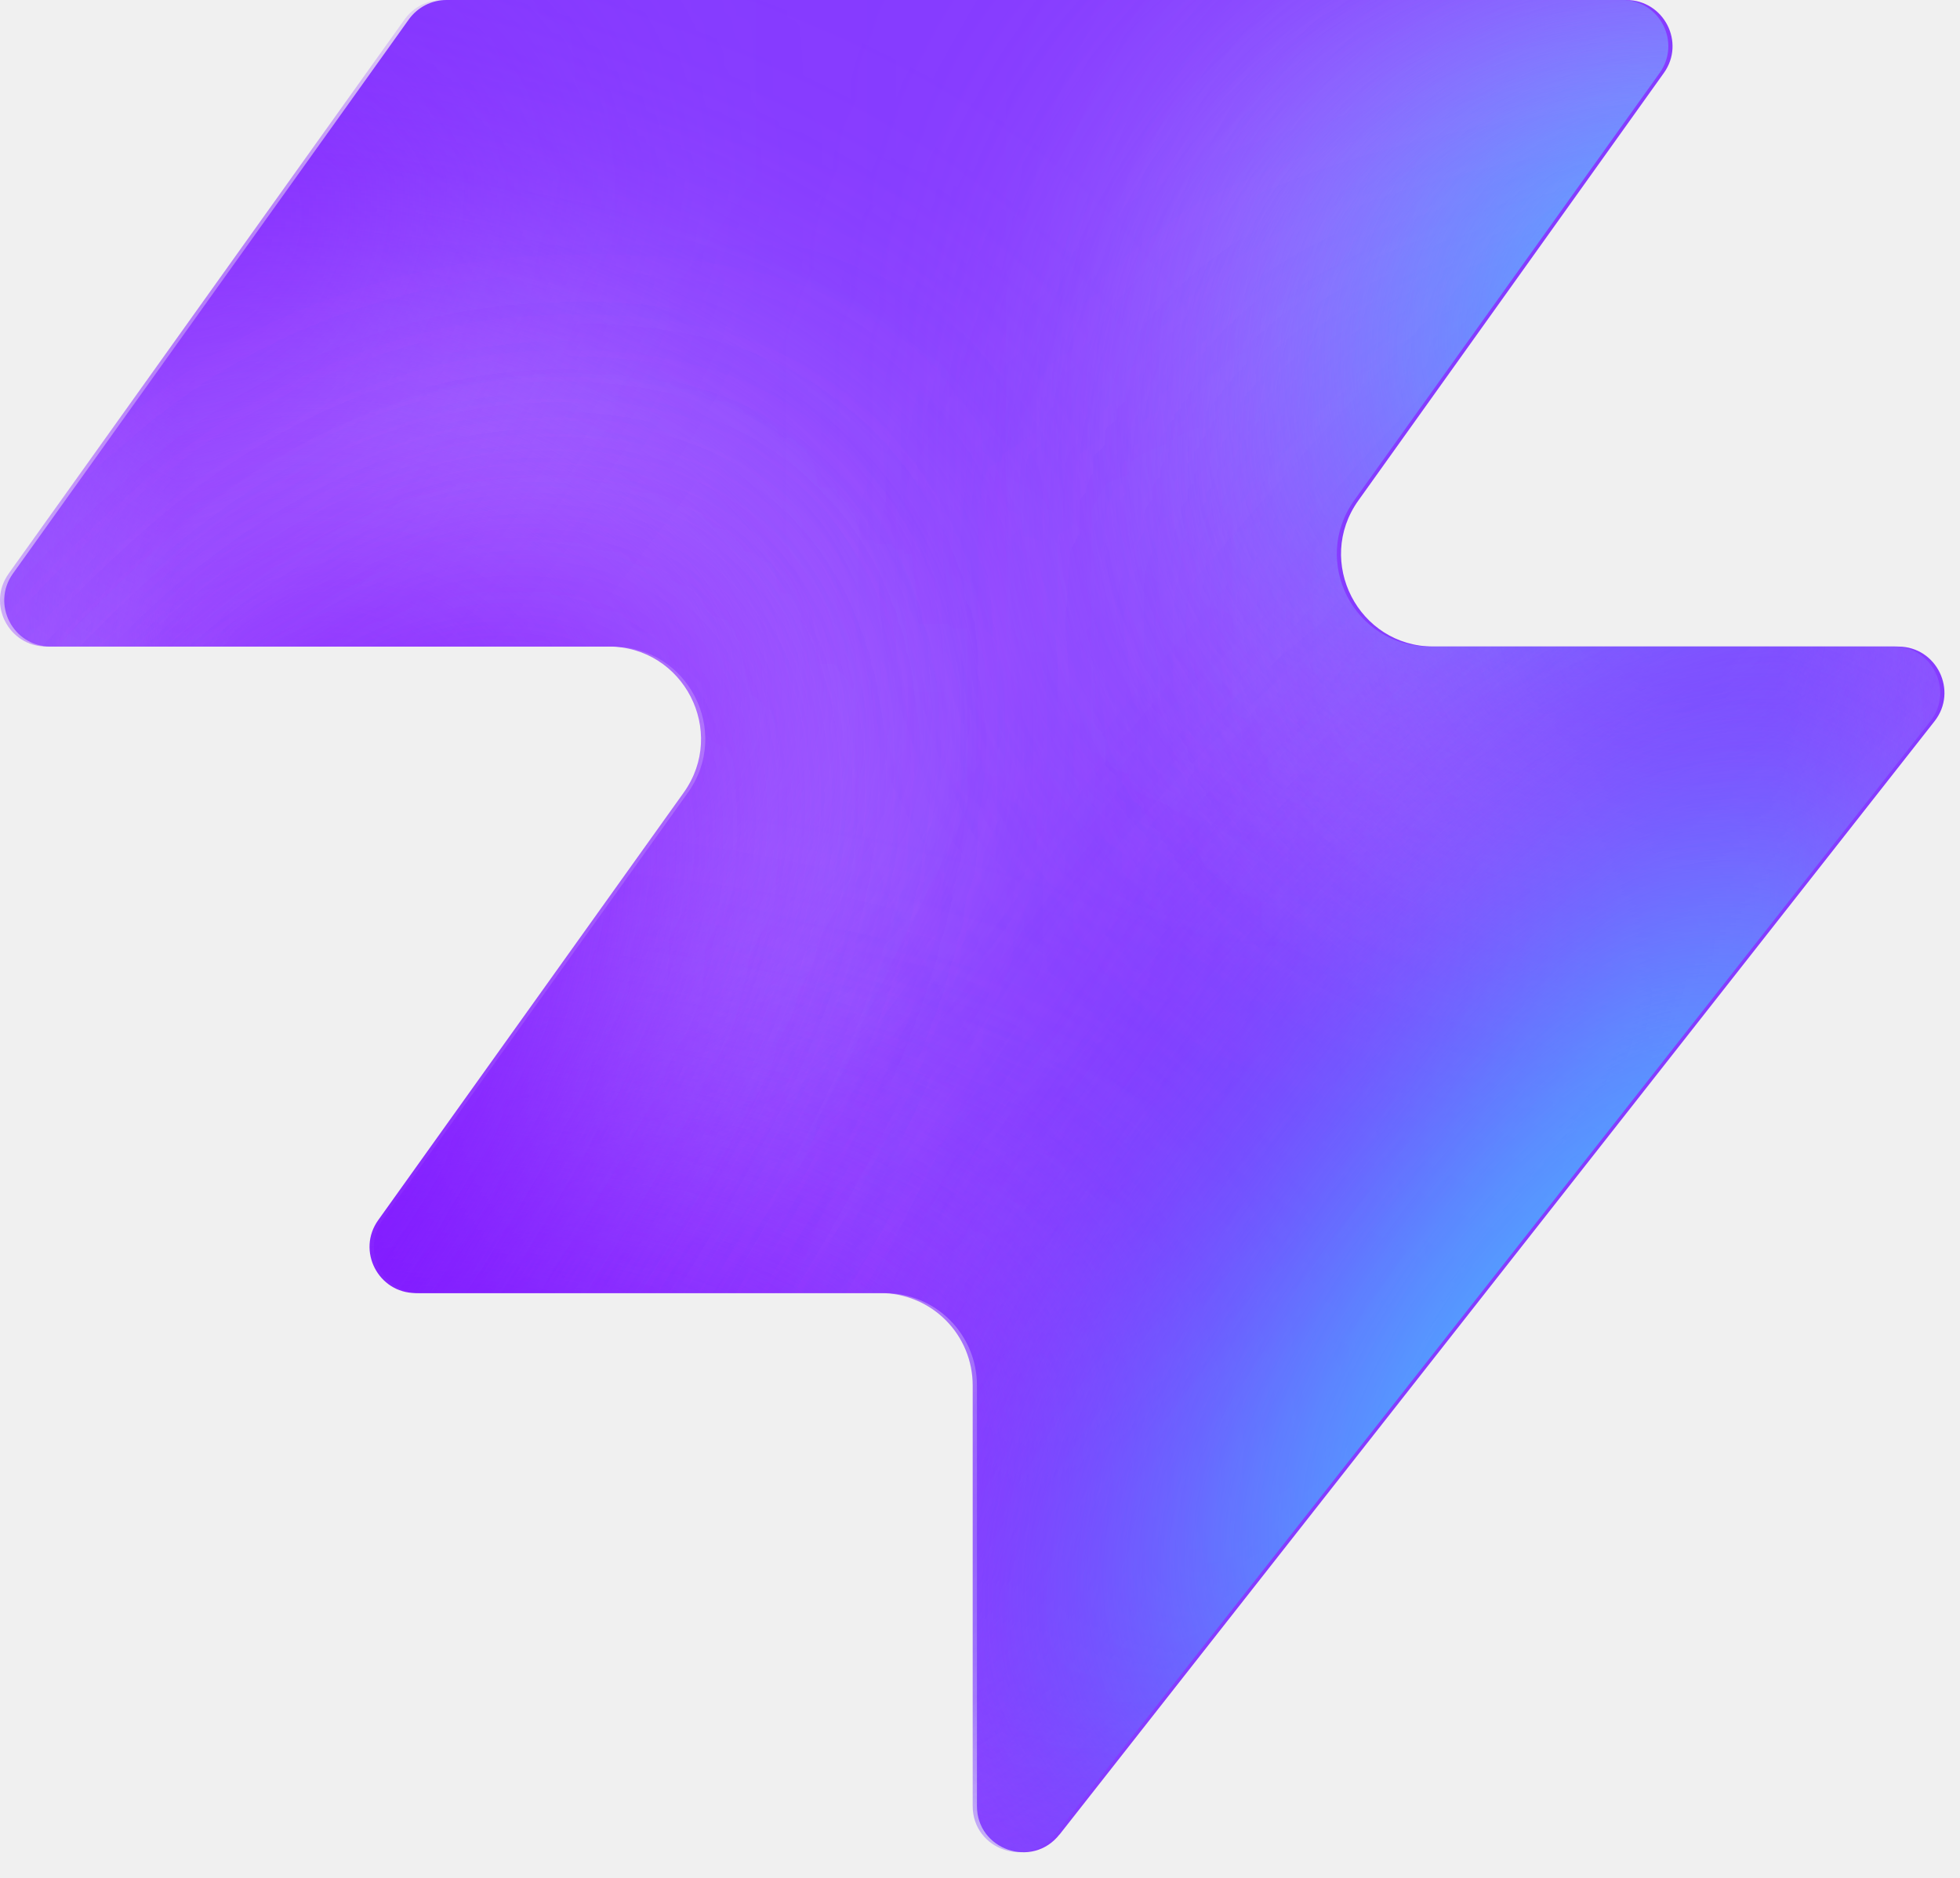
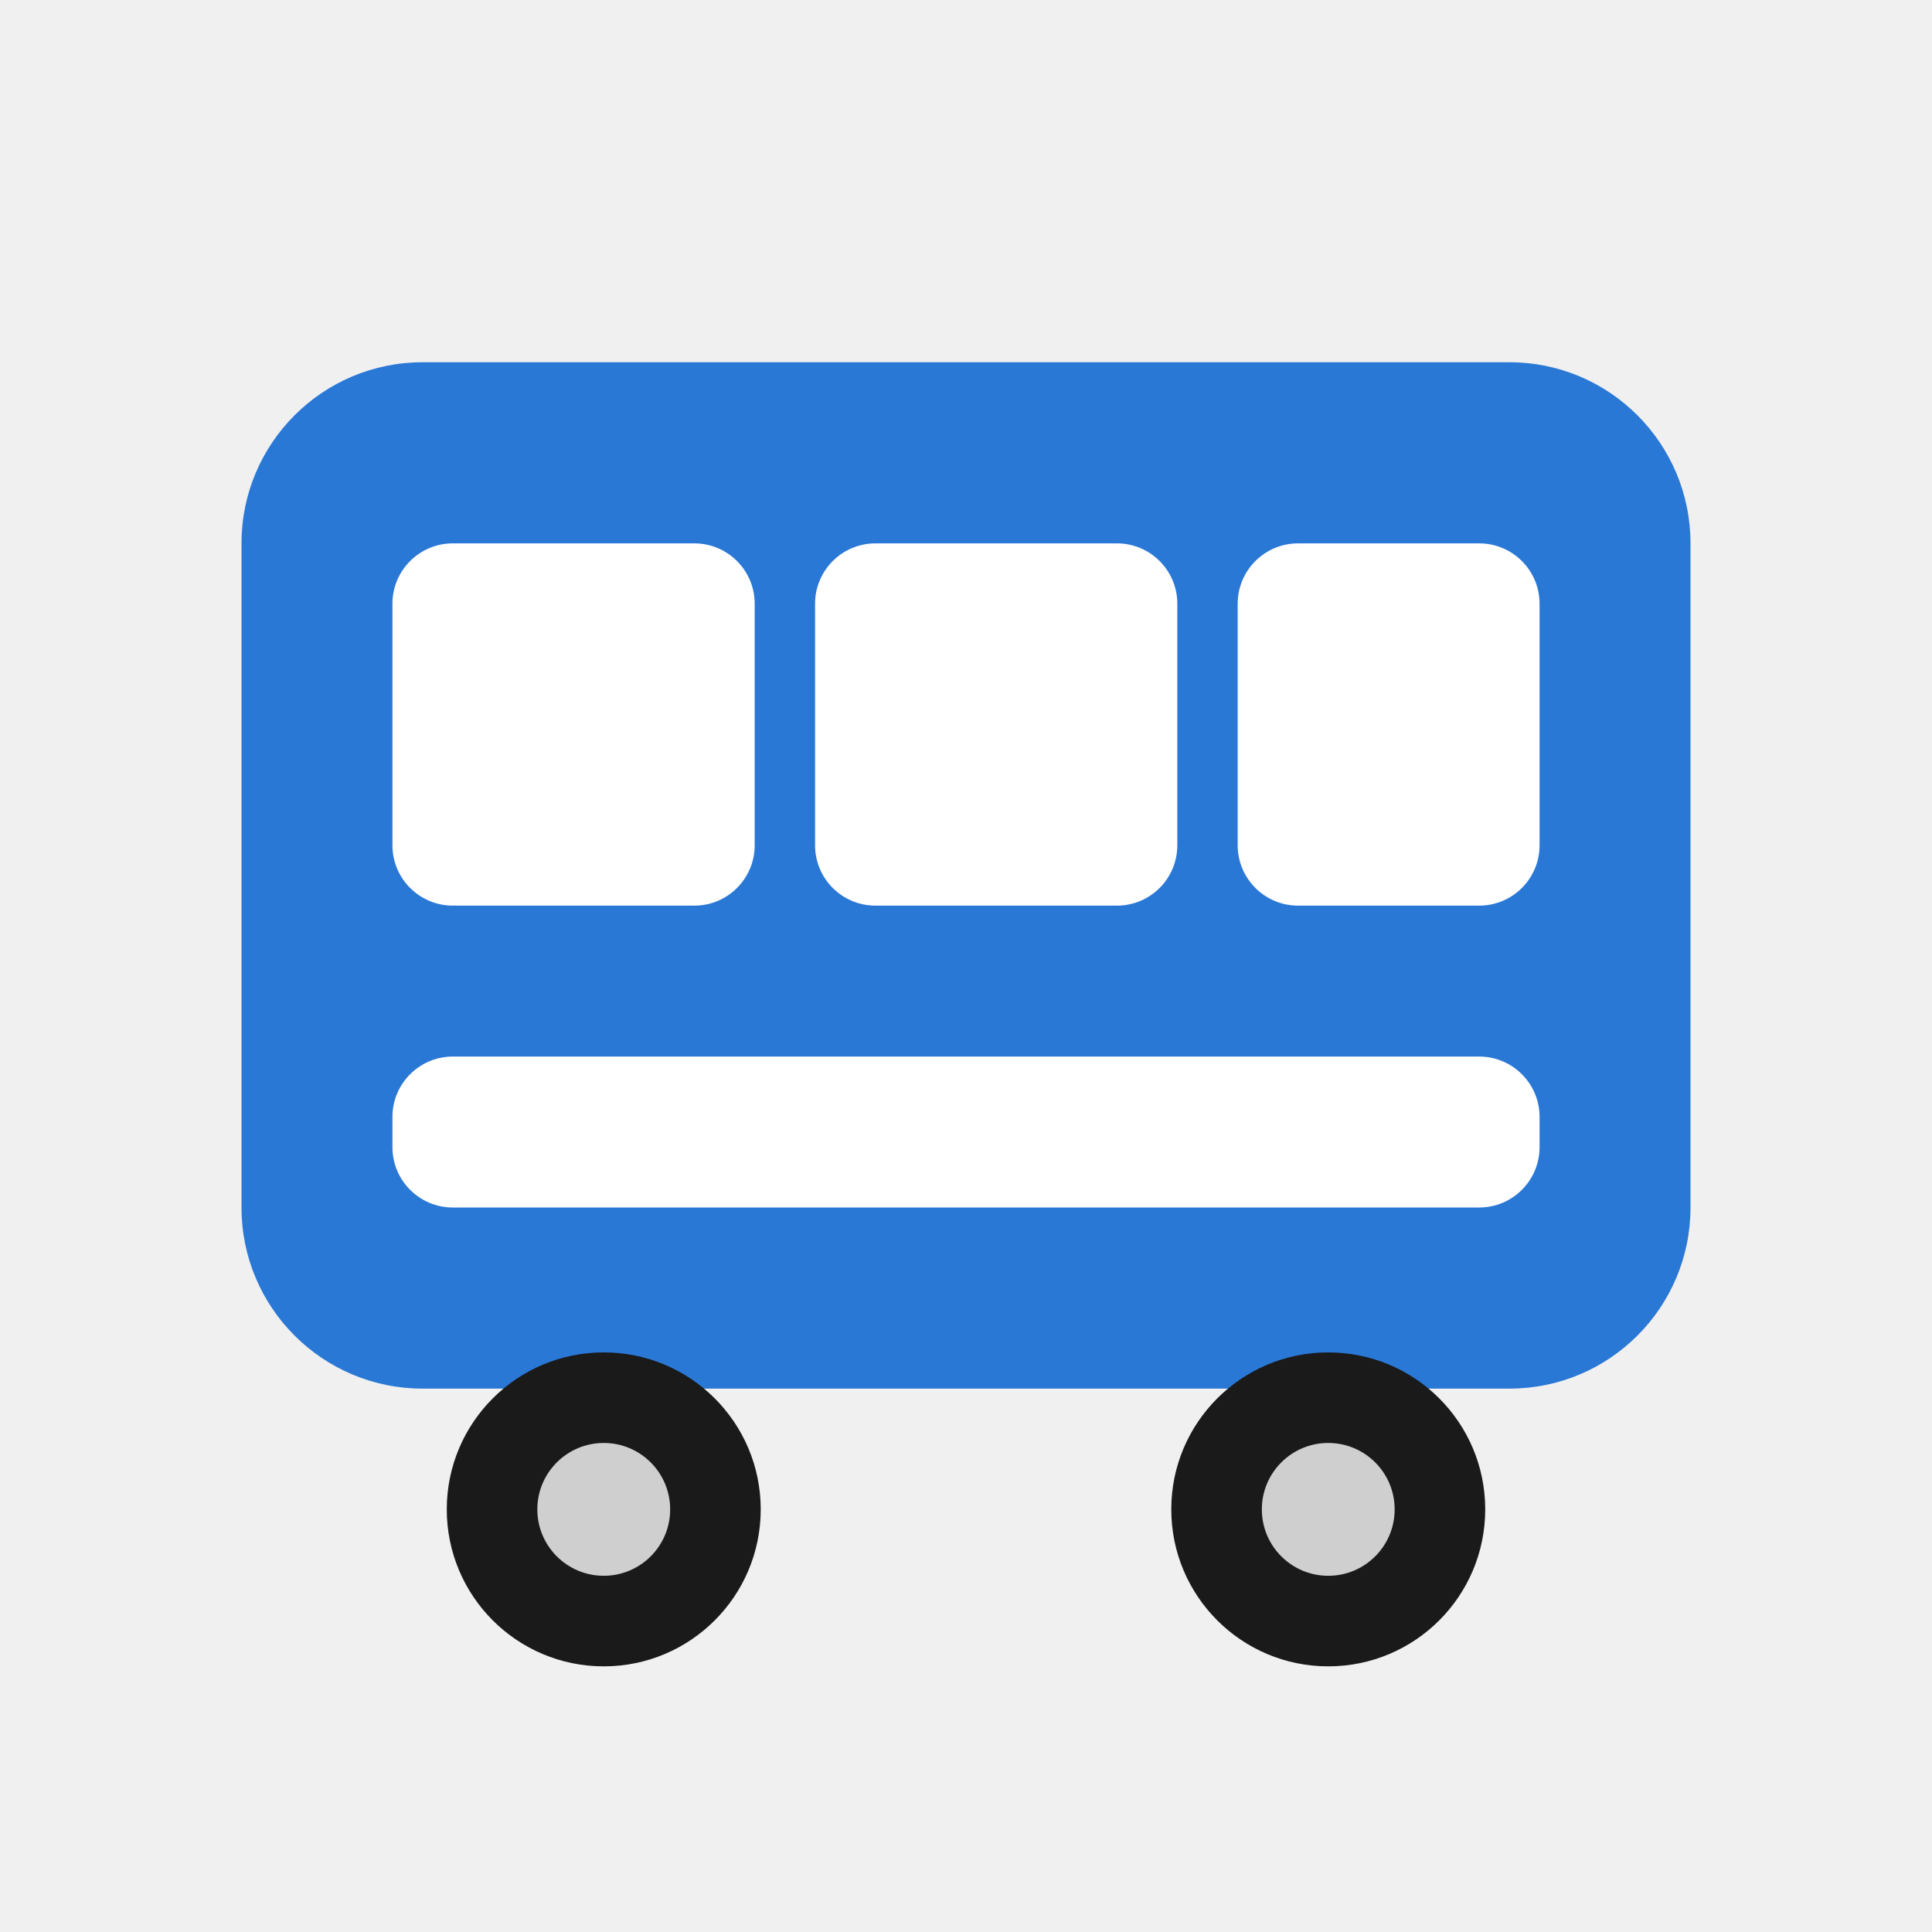
- <svg xmlns="http://www.w3.org/2000/svg" width="48" height="46" fill="none" viewBox="0 0 48 46">
-   <path fill="#863bff" d="M25.946 44.938c-.664.845-2.021.375-2.021-.698V33.937a2.26 2.26 0 0 0-2.262-2.262H10.287c-.92 0-1.456-1.04-.92-1.788l7.48-10.471c1.07-1.497 0-3.578-1.842-3.578H1.237c-.92 0-1.456-1.04-.92-1.788L10.013.474c.214-.297.556-.474.92-.474h28.894c.92 0 1.456 1.04.92 1.788l-7.48 10.471c-1.07 1.498 0 3.579 1.842 3.579h11.377c.943 0 1.473 1.088.89 1.83L25.947 44.94z" style="fill:#863bff;fill:color(display-p3 .525 .23 1);fill-opacity:1" />
-   <mask id="a" width="48" height="46" x="0" y="0" maskUnits="userSpaceOnUse" style="mask-type:alpha">
-     <path fill="#000" d="M25.842 44.938c-.664.844-2.021.375-2.021-.698V33.937a2.26 2.26 0 0 0-2.262-2.262H10.183c-.92 0-1.456-1.04-.92-1.788l7.48-10.471c1.07-1.498 0-3.579-1.842-3.579H1.133c-.92 0-1.456-1.04-.92-1.787L9.91.473c.214-.297.556-.474.92-.474h28.894c.92 0 1.456 1.04.92 1.788l-7.48 10.471c-1.07 1.498 0 3.578 1.842 3.578h11.377c.943 0 1.473 1.088.89 1.832L25.843 44.94z" style="fill:#000;fill-opacity:1" />
-   </mask>
-   <g mask="url(#a)">
-     <g filter="url(#b)">
-       <ellipse cx="5.508" cy="14.704" fill="#ede6ff" rx="5.508" ry="14.704" style="fill:#ede6ff;fill:color(display-p3 .927 .903 1);fill-opacity:1" transform="matrix(.00324 1 1 -.00324 -4.47 31.516)" />
-     </g>
-     <g filter="url(#c)">
-       <ellipse cx="10.399" cy="29.851" fill="#ede6ff" rx="10.399" ry="29.851" style="fill:#ede6ff;fill:color(display-p3 .927 .903 1);fill-opacity:1" transform="matrix(.00324 1 1 -.00324 -39.328 7.883)" />
-     </g>
-     <g filter="url(#d)">
-       <ellipse cx="5.508" cy="30.487" fill="#7e14ff" rx="5.508" ry="30.487" style="fill:#7e14ff;fill:color(display-p3 .492 .077 1);fill-opacity:1" transform="rotate(89.814 -25.913 -14.639)scale(1 -1)" />
-     </g>
-     <g filter="url(#e)">
-       <ellipse cx="5.508" cy="30.599" fill="#7e14ff" rx="5.508" ry="30.599" style="fill:#7e14ff;fill:color(display-p3 .492 .077 1);fill-opacity:1" transform="rotate(89.814 -32.644 -3.334)scale(1 -1)" />
-     </g>
-     <g filter="url(#f)">
-       <ellipse cx="5.508" cy="30.599" fill="#7e14ff" rx="5.508" ry="30.599" style="fill:#7e14ff;fill:color(display-p3 .492 .077 1);fill-opacity:1" transform="matrix(.00324 1 1 -.00324 -34.34 30.47)" />
-     </g>
-     <g filter="url(#g)">
-       <ellipse cx="14.072" cy="22.078" fill="#ede6ff" rx="14.072" ry="22.078" style="fill:#ede6ff;fill:color(display-p3 .927 .903 1);fill-opacity:1" transform="rotate(93.35 24.506 48.493)scale(-1 1)" />
-     </g>
-     <g filter="url(#h)">
-       <ellipse cx="3.47" cy="21.501" fill="#7e14ff" rx="3.47" ry="21.501" style="fill:#7e14ff;fill:color(display-p3 .492 .077 1);fill-opacity:1" transform="rotate(89.009 28.708 47.59)scale(-1 1)" />
-     </g>
-     <g filter="url(#i)">
-       <ellipse cx="3.47" cy="21.501" fill="#7e14ff" rx="3.47" ry="21.501" style="fill:#7e14ff;fill:color(display-p3 .492 .077 1);fill-opacity:1" transform="rotate(89.009 28.708 47.59)scale(-1 1)" />
-     </g>
-     <g filter="url(#j)">
-       <ellipse cx=".387" cy="8.972" fill="#7e14ff" rx="4.407" ry="29.108" style="fill:#7e14ff;fill:color(display-p3 .492 .077 1);fill-opacity:1" transform="rotate(39.51 .387 8.972)" />
-     </g>
-     <g filter="url(#k)">
-       <ellipse cx="47.523" cy="-6.092" fill="#7e14ff" rx="4.407" ry="29.108" style="fill:#7e14ff;fill:color(display-p3 .492 .077 1);fill-opacity:1" transform="rotate(37.892 47.523 -6.092)" />
-     </g>
-     <g filter="url(#l)">
-       <ellipse cx="41.412" cy="6.333" fill="#47bfff" rx="5.971" ry="9.665" style="fill:#47bfff;fill:color(display-p3 .28 .748 1);fill-opacity:1" transform="rotate(37.892 41.412 6.333)" />
-     </g>
-     <g filter="url(#m)">
-       <ellipse cx="-1.879" cy="38.332" fill="#7e14ff" rx="4.407" ry="29.108" style="fill:#7e14ff;fill:color(display-p3 .492 .077 1);fill-opacity:1" transform="rotate(37.892 -1.88 38.332)" />
-     </g>
-     <g filter="url(#n)">
-       <ellipse cx="-1.879" cy="38.332" fill="#7e14ff" rx="4.407" ry="29.108" style="fill:#7e14ff;fill:color(display-p3 .492 .077 1);fill-opacity:1" transform="rotate(37.892 -1.88 38.332)" />
-     </g>
-     <g filter="url(#o)">
-       <ellipse cx="35.651" cy="29.907" fill="#7e14ff" rx="4.407" ry="29.108" style="fill:#7e14ff;fill:color(display-p3 .492 .077 1);fill-opacity:1" transform="rotate(37.892 35.651 29.907)" />
-     </g>
-     <g filter="url(#p)">
-       <ellipse cx="38.418" cy="32.4" fill="#47bfff" rx="5.971" ry="15.297" style="fill:#47bfff;fill:color(display-p3 .28 .748 1);fill-opacity:1" transform="rotate(37.892 38.418 32.4)" />
-     </g>
-   </g>
-   <defs>
-     <filter id="b" width="60.045" height="41.654" x="-19.77" y="16.149" color-interpolation-filters="sRGB" filterUnits="userSpaceOnUse">
-       <feFlood flood-opacity="0" result="BackgroundImageFix" />
-       <feBlend in="SourceGraphic" in2="BackgroundImageFix" result="shape" />
-       <feGaussianBlur result="effect1_foregroundBlur_2002_17158" stdDeviation="7.659" />
-     </filter>
-     <filter id="c" width="90.34" height="51.437" x="-54.613" y="-7.533" color-interpolation-filters="sRGB" filterUnits="userSpaceOnUse">
-       <feFlood flood-opacity="0" result="BackgroundImageFix" />
-       <feBlend in="SourceGraphic" in2="BackgroundImageFix" result="shape" />
-       <feGaussianBlur result="effect1_foregroundBlur_2002_17158" stdDeviation="7.659" />
-     </filter>
-     <filter id="d" width="79.355" height="29.4" x="-49.64" y="2.03" color-interpolation-filters="sRGB" filterUnits="userSpaceOnUse">
-       <feFlood flood-opacity="0" result="BackgroundImageFix" />
-       <feBlend in="SourceGraphic" in2="BackgroundImageFix" result="shape" />
-       <feGaussianBlur result="effect1_foregroundBlur_2002_17158" stdDeviation="4.596" />
-     </filter>
-     <filter id="e" width="79.579" height="29.4" x="-45.045" y="20.029" color-interpolation-filters="sRGB" filterUnits="userSpaceOnUse">
-       <feFlood flood-opacity="0" result="BackgroundImageFix" />
-       <feBlend in="SourceGraphic" in2="BackgroundImageFix" result="shape" />
-       <feGaussianBlur result="effect1_foregroundBlur_2002_17158" stdDeviation="4.596" />
-     </filter>
-     <filter id="f" width="79.579" height="29.4" x="-43.513" y="21.178" color-interpolation-filters="sRGB" filterUnits="userSpaceOnUse">
-       <feFlood flood-opacity="0" result="BackgroundImageFix" />
-       <feBlend in="SourceGraphic" in2="BackgroundImageFix" result="shape" />
-       <feGaussianBlur result="effect1_foregroundBlur_2002_17158" stdDeviation="4.596" />
-     </filter>
-     <filter id="g" width="74.749" height="58.852" x="15.756" y="-17.901" color-interpolation-filters="sRGB" filterUnits="userSpaceOnUse">
-       <feFlood flood-opacity="0" result="BackgroundImageFix" />
-       <feBlend in="SourceGraphic" in2="BackgroundImageFix" result="shape" />
-       <feGaussianBlur result="effect1_foregroundBlur_2002_17158" stdDeviation="7.659" />
-     </filter>
-     <filter id="h" width="61.377" height="25.362" x="23.548" y="2.284" color-interpolation-filters="sRGB" filterUnits="userSpaceOnUse">
-       <feFlood flood-opacity="0" result="BackgroundImageFix" />
-       <feBlend in="SourceGraphic" in2="BackgroundImageFix" result="shape" />
-       <feGaussianBlur result="effect1_foregroundBlur_2002_17158" stdDeviation="4.596" />
-     </filter>
-     <filter id="i" width="61.377" height="25.362" x="23.548" y="2.284" color-interpolation-filters="sRGB" filterUnits="userSpaceOnUse">
-       <feFlood flood-opacity="0" result="BackgroundImageFix" />
-       <feBlend in="SourceGraphic" in2="BackgroundImageFix" result="shape" />
-       <feGaussianBlur result="effect1_foregroundBlur_2002_17158" stdDeviation="4.596" />
-     </filter>
-     <filter id="j" width="56.045" height="63.649" x="-27.636" y="-22.853" color-interpolation-filters="sRGB" filterUnits="userSpaceOnUse">
-       <feFlood flood-opacity="0" result="BackgroundImageFix" />
-       <feBlend in="SourceGraphic" in2="BackgroundImageFix" result="shape" />
-       <feGaussianBlur result="effect1_foregroundBlur_2002_17158" stdDeviation="4.596" />
-     </filter>
-     <filter id="k" width="54.814" height="64.646" x="20.116" y="-38.415" color-interpolation-filters="sRGB" filterUnits="userSpaceOnUse">
-       <feFlood flood-opacity="0" result="BackgroundImageFix" />
-       <feBlend in="SourceGraphic" in2="BackgroundImageFix" result="shape" />
-       <feGaussianBlur result="effect1_foregroundBlur_2002_17158" stdDeviation="4.596" />
-     </filter>
-     <filter id="l" width="33.541" height="35.313" x="24.641" y="-11.323" color-interpolation-filters="sRGB" filterUnits="userSpaceOnUse">
-       <feFlood flood-opacity="0" result="BackgroundImageFix" />
-       <feBlend in="SourceGraphic" in2="BackgroundImageFix" result="shape" />
-       <feGaussianBlur result="effect1_foregroundBlur_2002_17158" stdDeviation="4.596" />
-     </filter>
-     <filter id="m" width="54.814" height="64.646" x="-29.286" y="6.009" color-interpolation-filters="sRGB" filterUnits="userSpaceOnUse">
-       <feFlood flood-opacity="0" result="BackgroundImageFix" />
-       <feBlend in="SourceGraphic" in2="BackgroundImageFix" result="shape" />
-       <feGaussianBlur result="effect1_foregroundBlur_2002_17158" stdDeviation="4.596" />
-     </filter>
-     <filter id="n" width="54.814" height="64.646" x="-29.286" y="6.009" color-interpolation-filters="sRGB" filterUnits="userSpaceOnUse">
-       <feFlood flood-opacity="0" result="BackgroundImageFix" />
-       <feBlend in="SourceGraphic" in2="BackgroundImageFix" result="shape" />
-       <feGaussianBlur result="effect1_foregroundBlur_2002_17158" stdDeviation="4.596" />
-     </filter>
-     <filter id="o" width="54.814" height="64.646" x="8.244" y="-2.416" color-interpolation-filters="sRGB" filterUnits="userSpaceOnUse">
-       <feFlood flood-opacity="0" result="BackgroundImageFix" />
-       <feBlend in="SourceGraphic" in2="BackgroundImageFix" result="shape" />
-       <feGaussianBlur result="effect1_foregroundBlur_2002_17158" stdDeviation="4.596" />
-     </filter>
-     <filter id="p" width="39.409" height="43.623" x="18.713" y="10.588" color-interpolation-filters="sRGB" filterUnits="userSpaceOnUse">
-       <feFlood flood-opacity="0" result="BackgroundImageFix" />
-       <feBlend in="SourceGraphic" in2="BackgroundImageFix" result="shape" />
-       <feGaussianBlur result="effect1_foregroundBlur_2002_17158" stdDeviation="4.596" />
-     </filter>
-   </defs>
+ <svg xmlns="http://www.w3.org/2000/svg" viewBox="0 0 32 32">
+   <rect x="4" y="6" width="24" height="17" rx="3" fill="#2a78d6" />
+   <rect x="6.5" y="9" width="6" height="6" rx="1" fill="#ffffff" />
+   <rect x="13.5" y="9" width="6" height="6" rx="1" fill="#ffffff" />
+   <rect x="20.5" y="9" width="5" height="6" rx="1" fill="#ffffff" />
+   <rect x="6.5" y="17.5" width="19" height="2.5" rx="1" fill="#ffffff" />
+   <circle cx="10" cy="25" r="2.6" fill="#1a1a1a" />
+   <circle cx="10" cy="25" r="1.1" fill="#cfcfcf" />
+   <circle cx="22" cy="25" r="2.6" fill="#1a1a1a" />
+   <circle cx="22" cy="25" r="1.1" fill="#cfcfcf" />
</svg>
